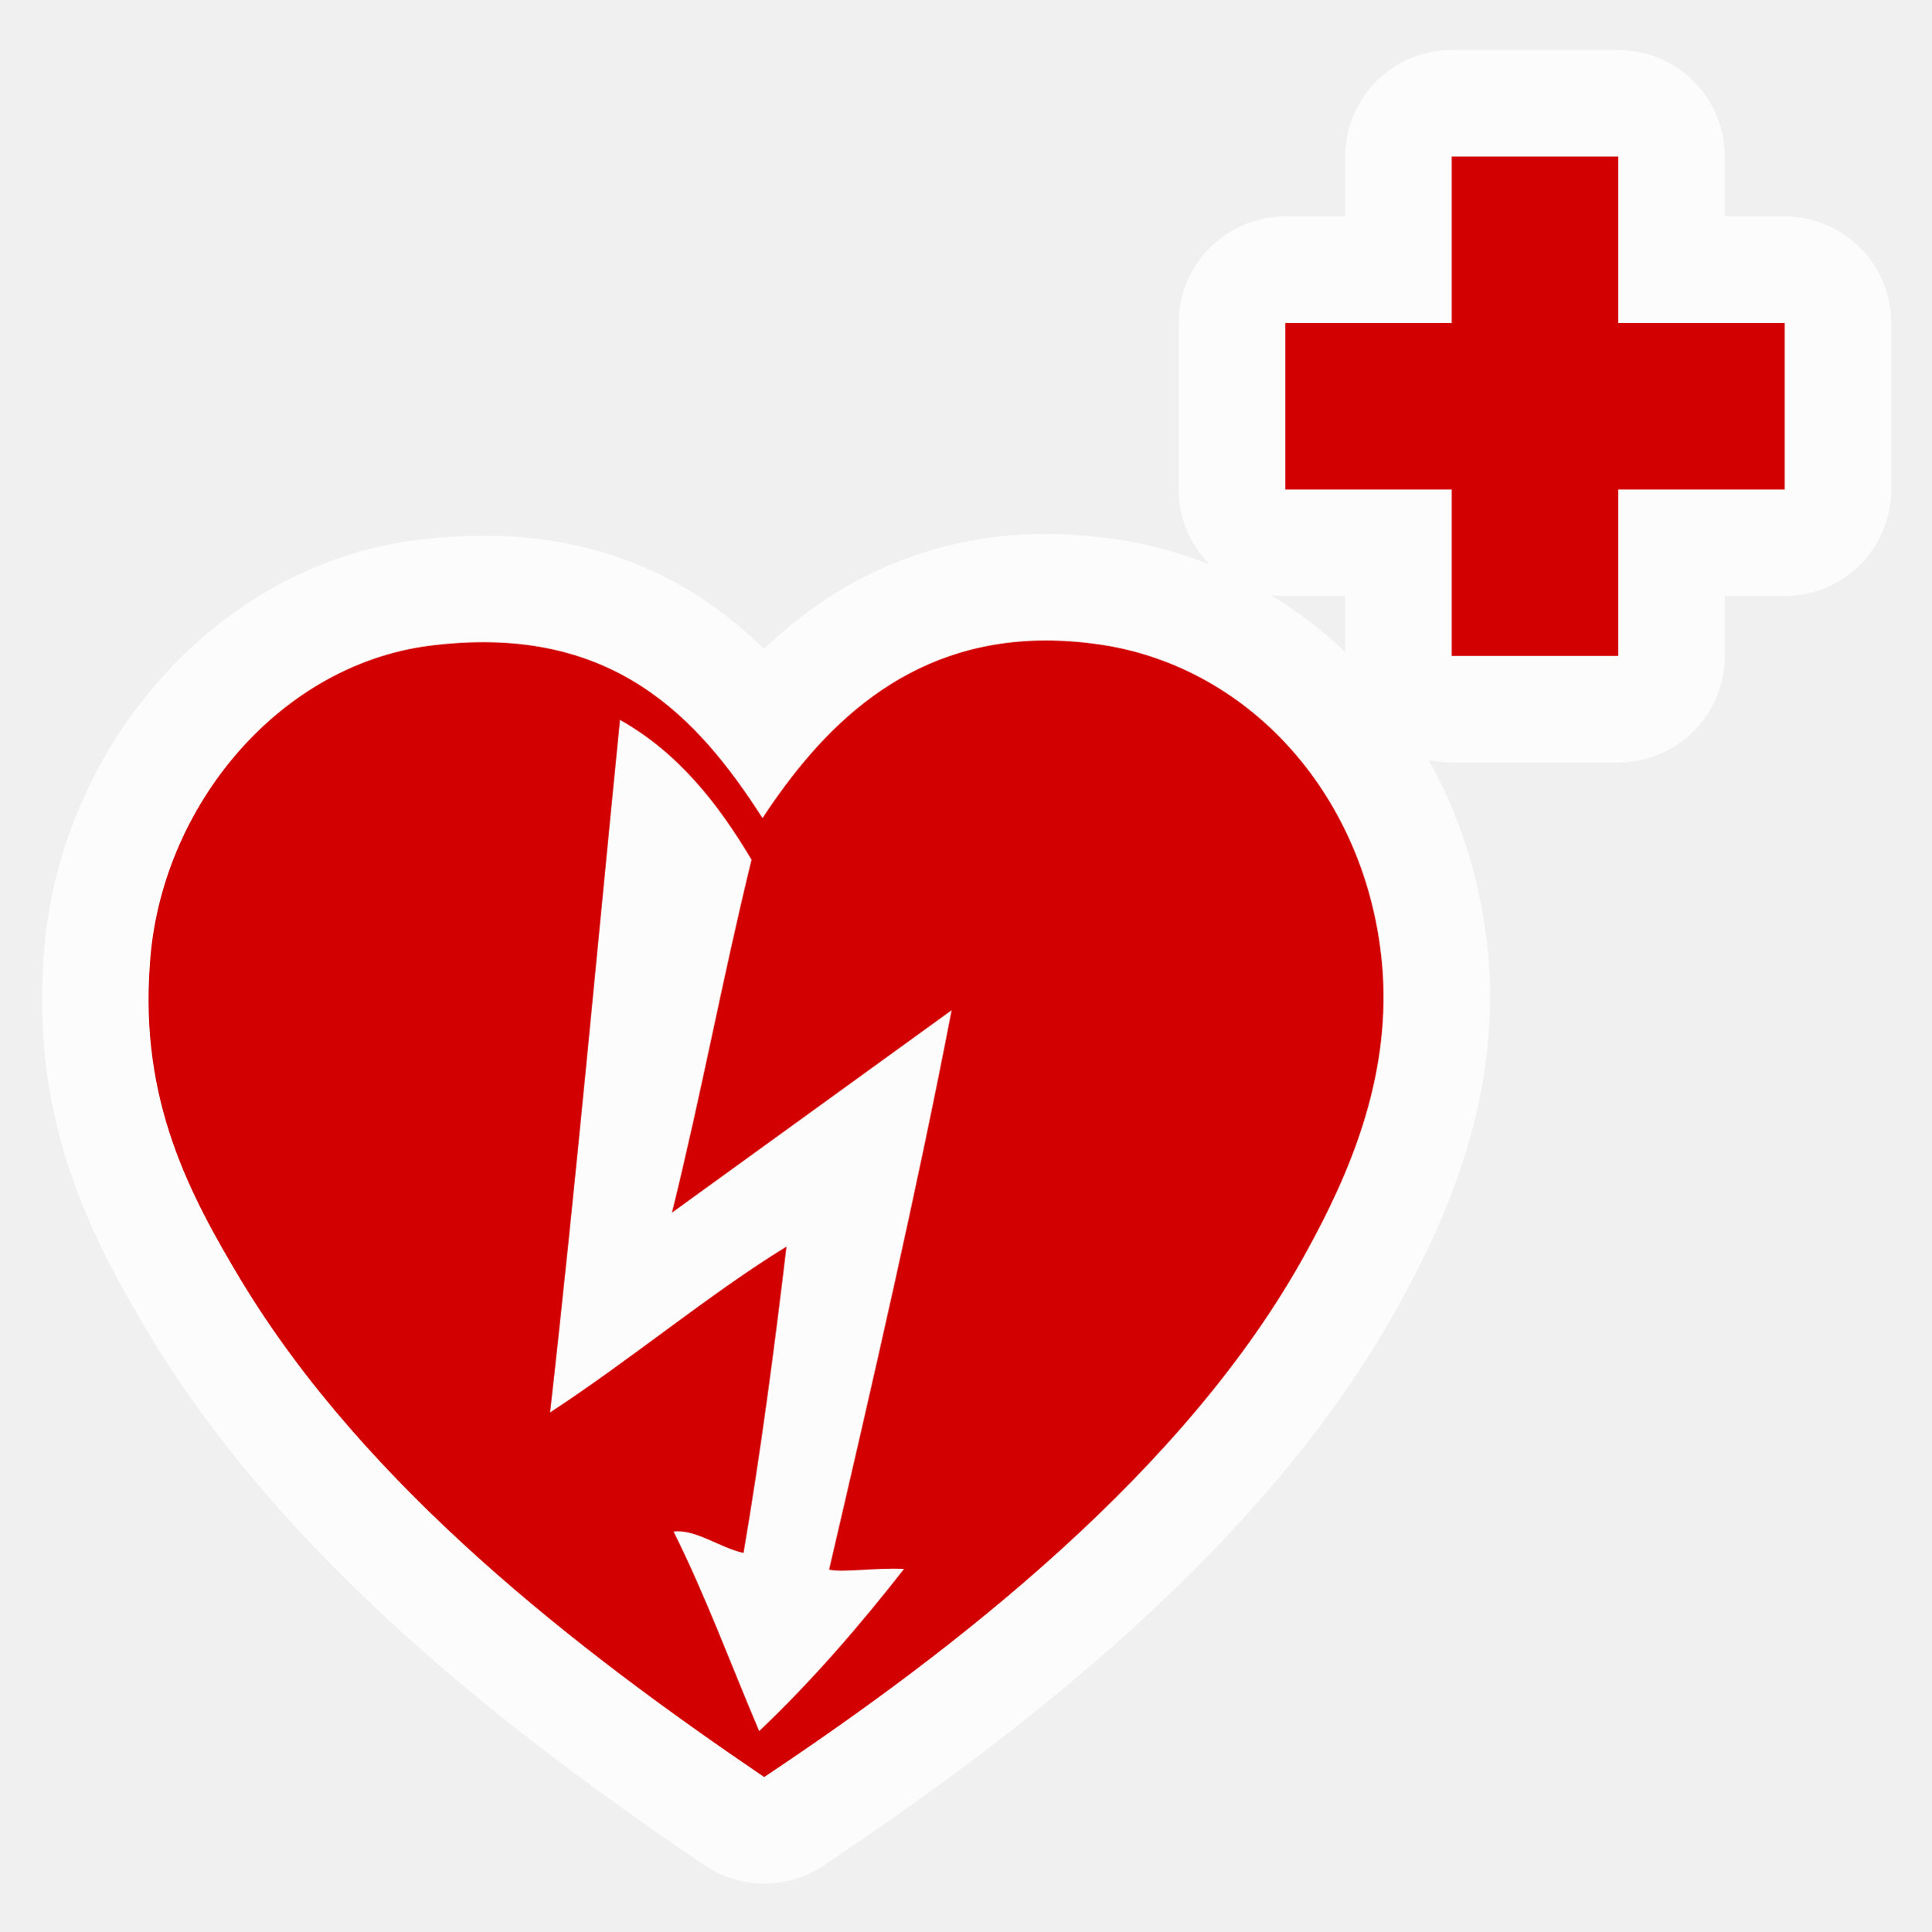
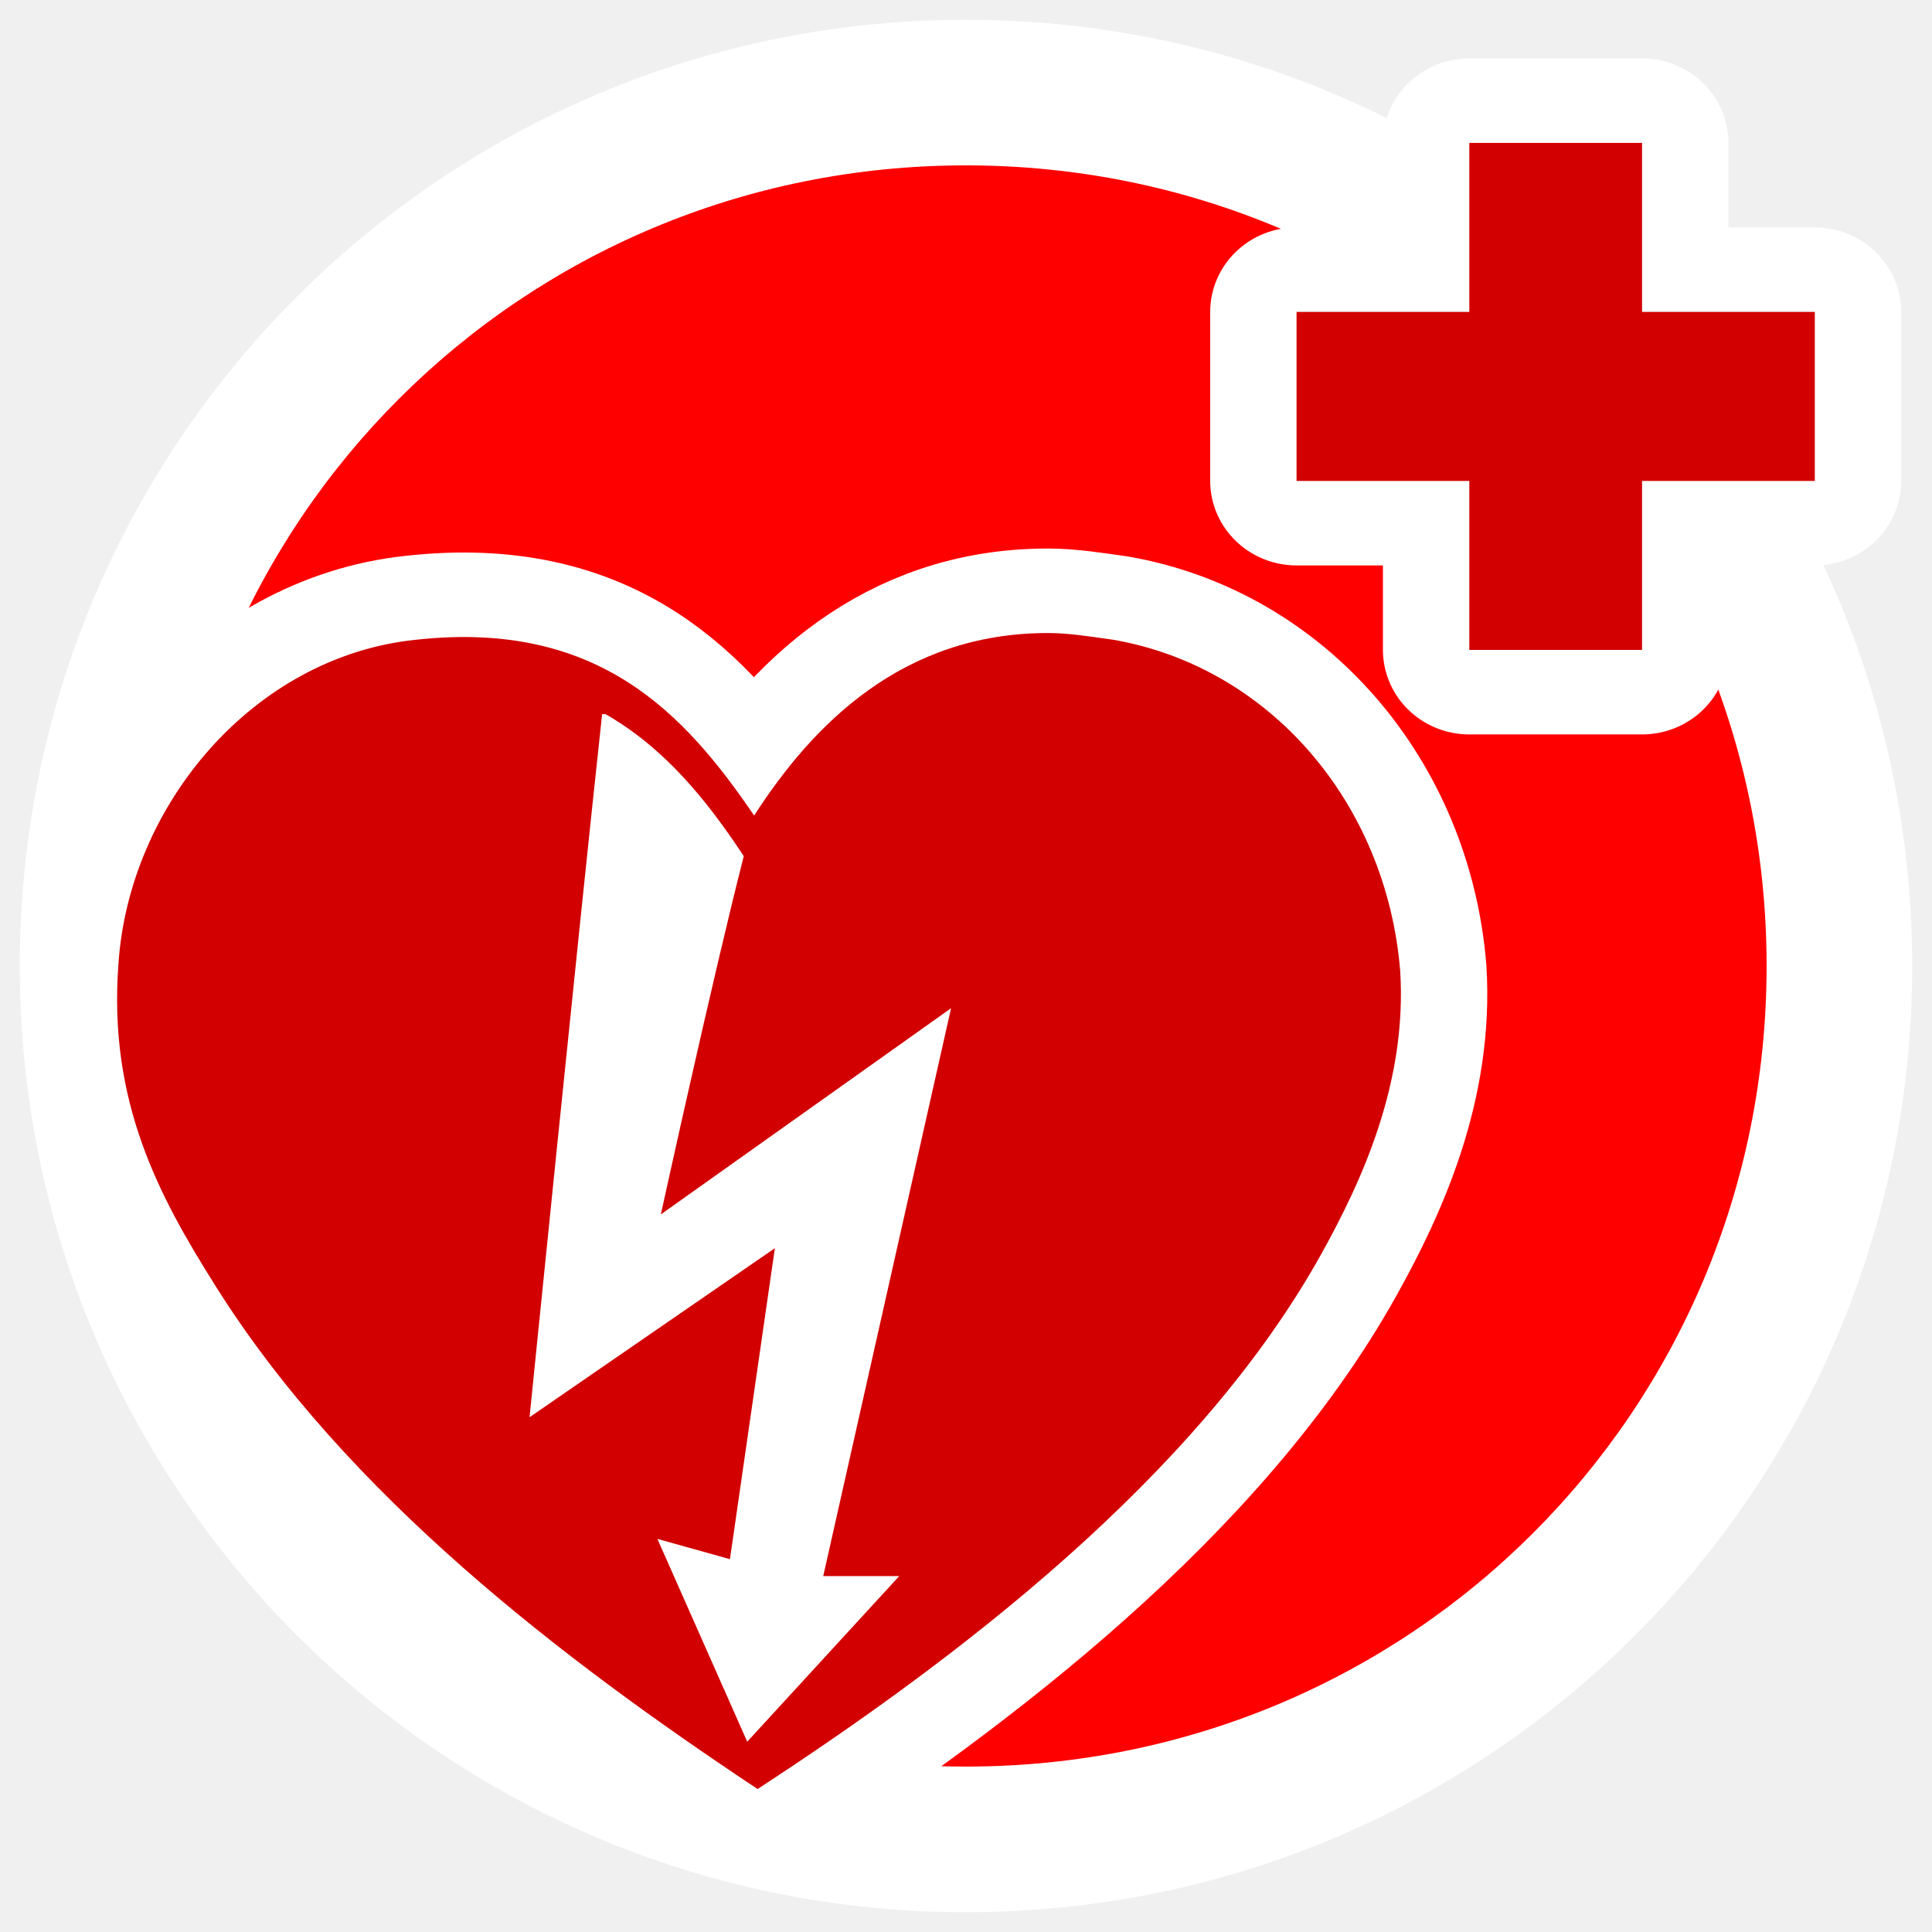
- <svg xmlns="http://www.w3.org/2000/svg" version="1.0" width="580" height="580">
-   <path d="M436 47v50h-50v50h50v50h50v-50h50V97h-50V47zM313.848 192.361C271.656 192.5 246.5 219.1 229 245.7c-19.5-30.4-45-58-98-52-46.8 4.9-83 48.7-86 96-3 41 11.9 69 27.5 95 37.5 62 101 111 157 149 57-38 127-92 163-158 12.3-22.4 25-51 22.75-83.85C411.7 242 378 202 333 194c-6.75-1.137-13.125-1.658-19.152-1.639zM186.199 216.2c17.4 9.8 29.4 25 39.5 42-8.8 36-14.998 70-23.898 106l84-60.799c-10.4 54-24.001 113-36.801 168 3.9 1 13.4-.6 22.5-.2-13.3 17-27.5 33.5-43.5 48.7-8.5-20-16.2-40.9-25.7-59.9 6.4-.9 14 4.9 21 6.4 5.1-29.9 9.2-60.8 12.9-92-22.6 13.8-46.8 34-71 49.8 7.7-68 14.4-142 21-208z" opacity=".8" color="#000" stroke-width="64" stroke-linecap="round" fill="none" stroke-linejoin="round" stroke="#fff" />
-   <path d="M436 47v50h-50v50h50v50h50v-50h50V97h-50V47zM313.848 192.361C271.656 192.5 246.5 219.1 229 245.7c-19.5-30.4-45-58-98-52-46.8 4.9-83 48.7-86 96-3 41 11.9 69 27.5 95 37.5 62 101 111 157 149 57-38 127-92 163-158 12.3-22.4 25-51 22.75-83.85C411.7 242 378 202 333 194c-6.75-1.137-13.125-1.658-19.152-1.639zM186.199 216.2c17.4 9.8 29.4 25 39.5 42-8.8 36-14.998 70-23.898 106l84-60.799c-10.4 54-24.001 113-36.801 168 3.9 1 13.4-.6 22.5-.2-13.3 17-27.5 33.5-43.5 48.7-8.5-20-16.2-40.9-25.7-59.9 6.4-.9 14 4.9 21 6.4 5.1-29.9 9.2-60.8 12.9-92-22.6 13.8-46.8 34-71 49.8 7.7-68 14.4-142 21-208z" fill="#D20000" />
+ <svg xmlns="http://www.w3.org/2000/svg" xmlns:xlink="http://www.w3.org/1999/xlink" width="64" height="64" version="1.0">
+   <defs>
+     <g id="icon">
+       <path d="m436 47v50h-50v50h50v50h50v-50h50v-50h-50v-50zm-122 145c-42 0-68 27-85 54-20-30-45-58-98-52-47 5-83 49-86 96-3 41 12 69 28 95 38 62 101 111 157 149 57-38 127-92 163-158 12-22 25-51 23-84-4-50-38-90-83-98-7-1-13-2-19-2zm-128 24c17 10 29 25 40 42-9 36-24 106-24 106l84-61-37 168h22l-44 49-26-60 21 6 13-92-71 50s14-142 21-208z" />
+     </g>
+   </defs>
+   <path d="m32 3.067c16.029 0 28.932 12.904 28.932 28.932s-12.904 28.932-28.932 28.932-28.932-12.904-28.932-28.932 12.904-28.932 28.932-28.932z" color="#000000" fill="#ff0000" stroke-width="4.822" style="-inkscape-stroke:none" />
+   <path d="m32 0.656c-17.323 0-31.344 14.021-31.344 31.344s14.021 31.344 31.344 31.344 31.344-14.021 31.344-31.344-14.021-31.344-31.344-31.344zm0 4.822c14.735 0 26.521 11.787 26.521 26.521s-11.787 26.521-26.521 26.521-26.521-11.787-26.521-26.521 11.787-26.521 26.521-26.521z" color="#000000" fill="#ffffff" style="-inkscape-stroke:none" />
+   <use transform="matrix(.11445 0 0 .11197 -1.2274 -.5284)" width="100%" height="100%" stroke="#ffffff" stroke-linejoin="round" stroke-width="50" xlink:href="#icon" />
+   <use transform="matrix(.11445 0 0 .11197 -1.2274 -.5284)" width="100%" height="100%" fill="#d20000" xlink:href="#icon" />
</svg>
